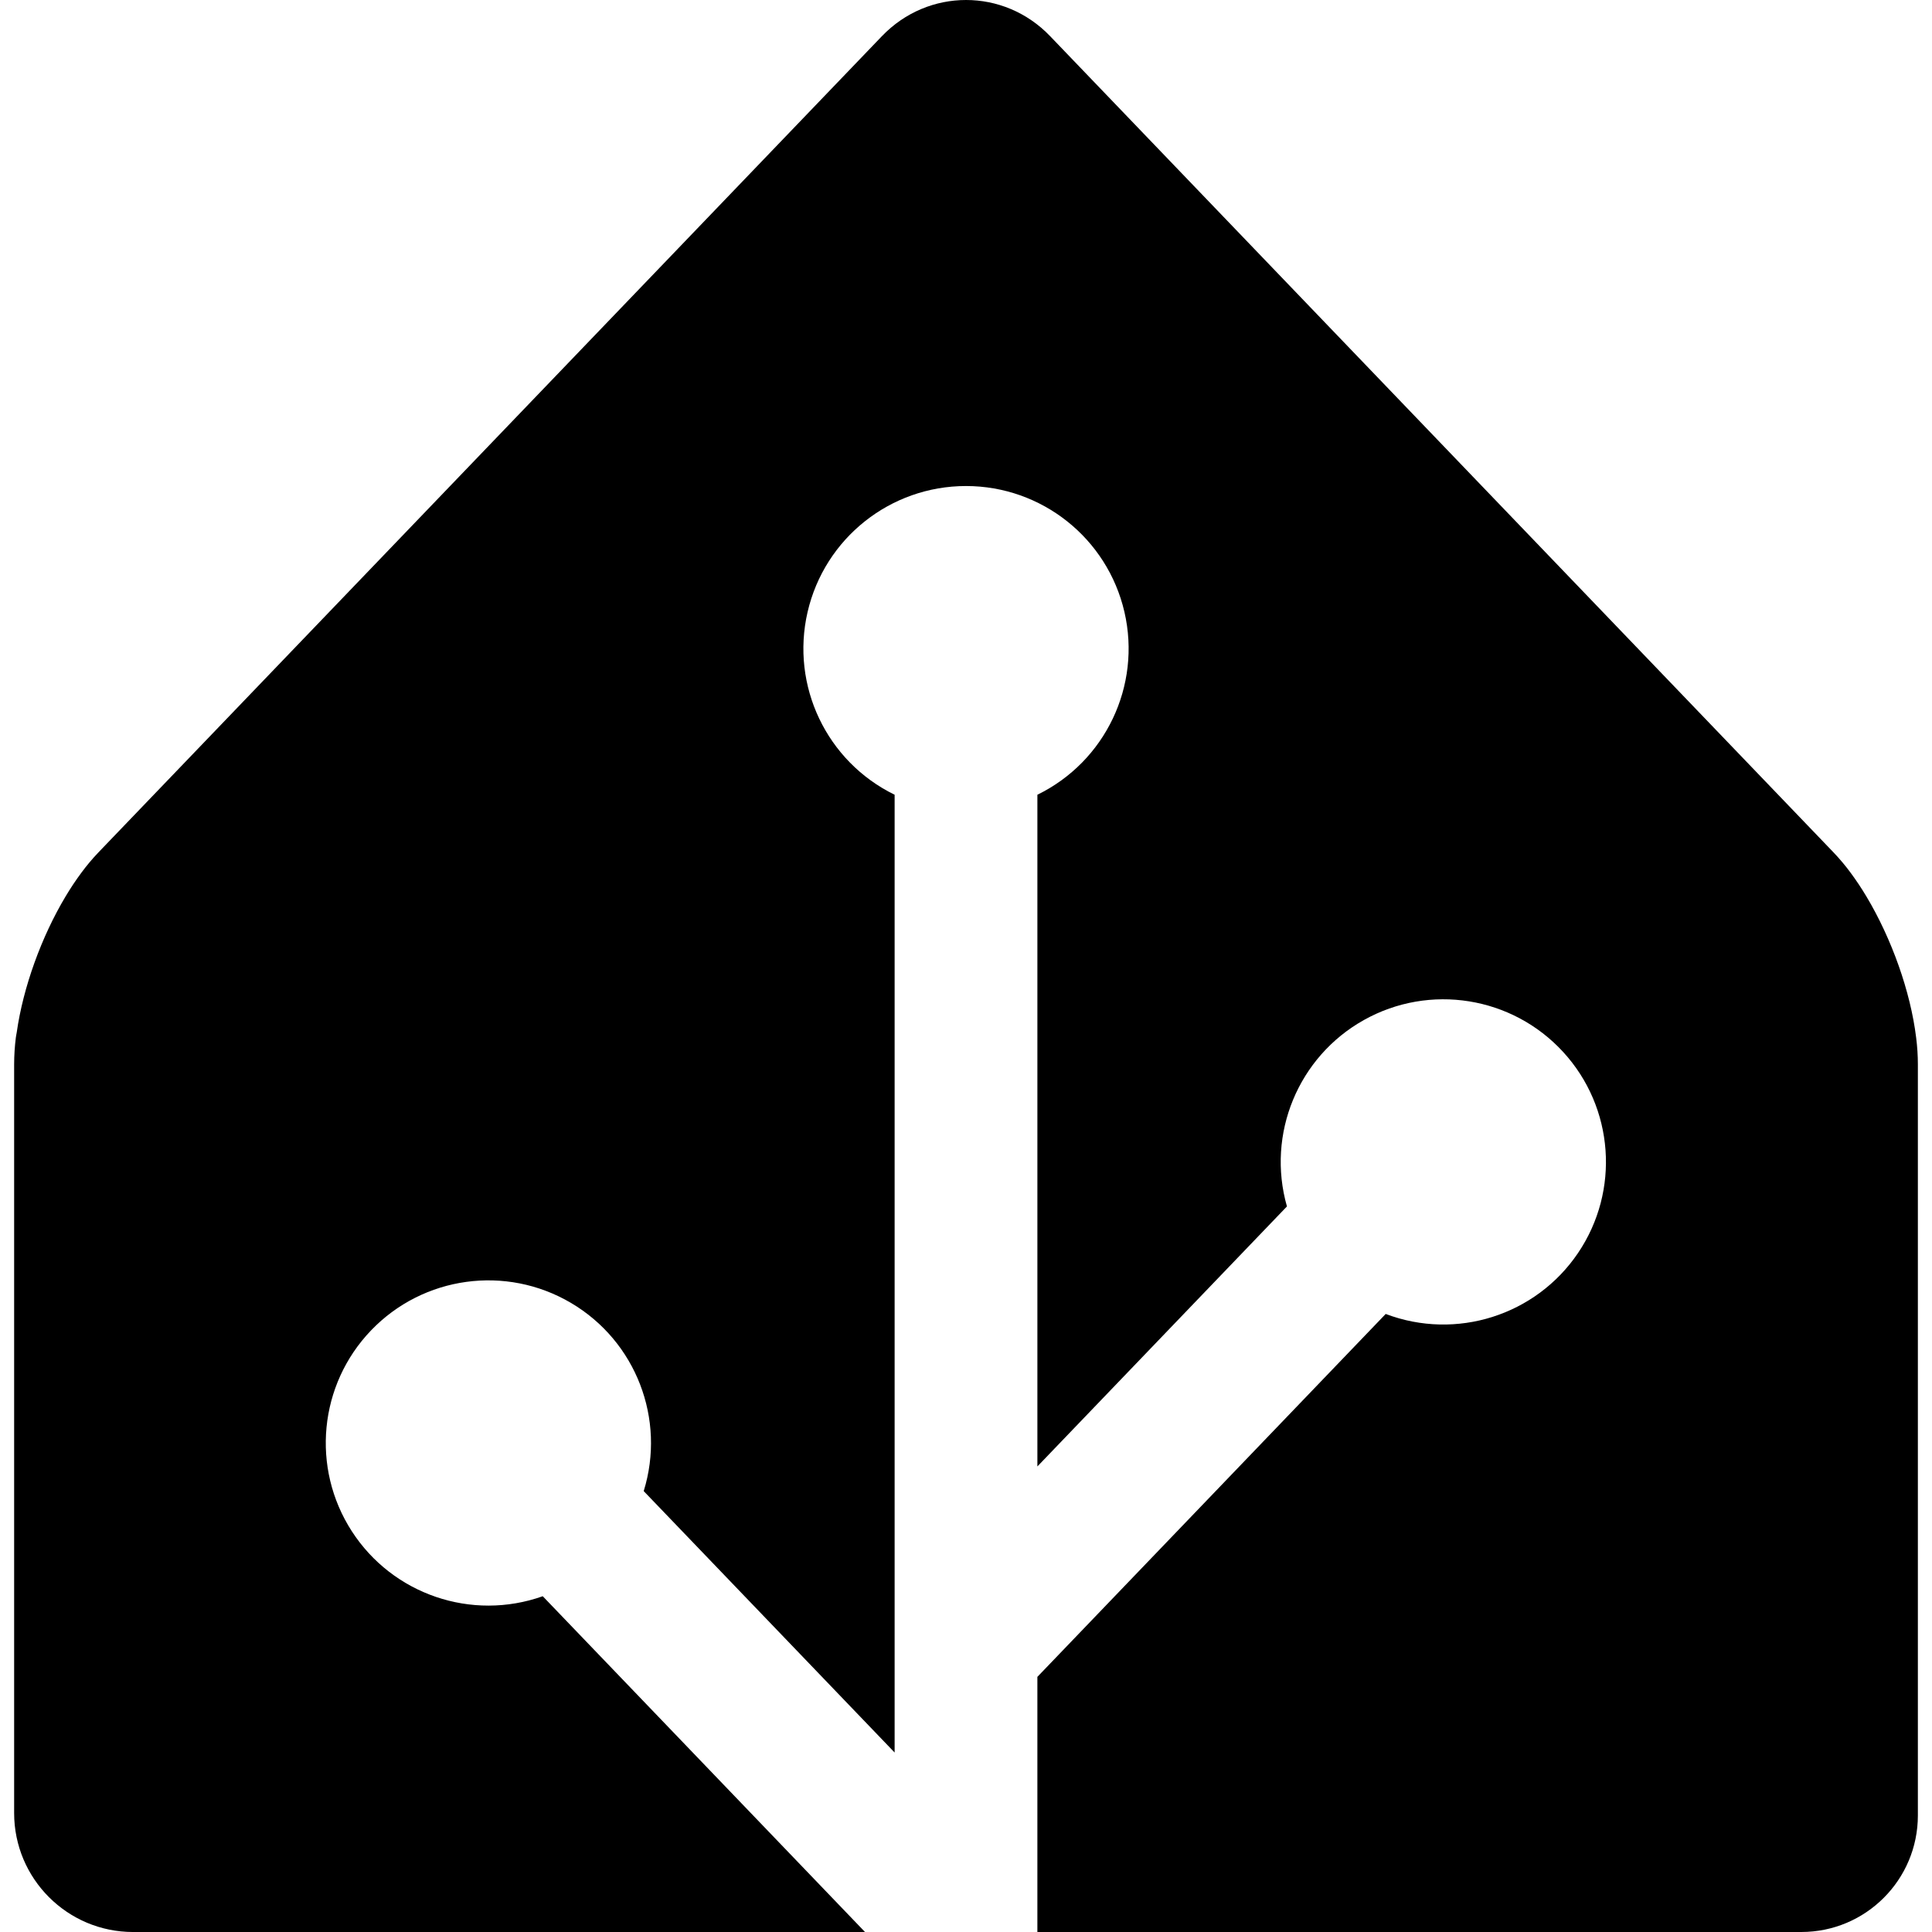
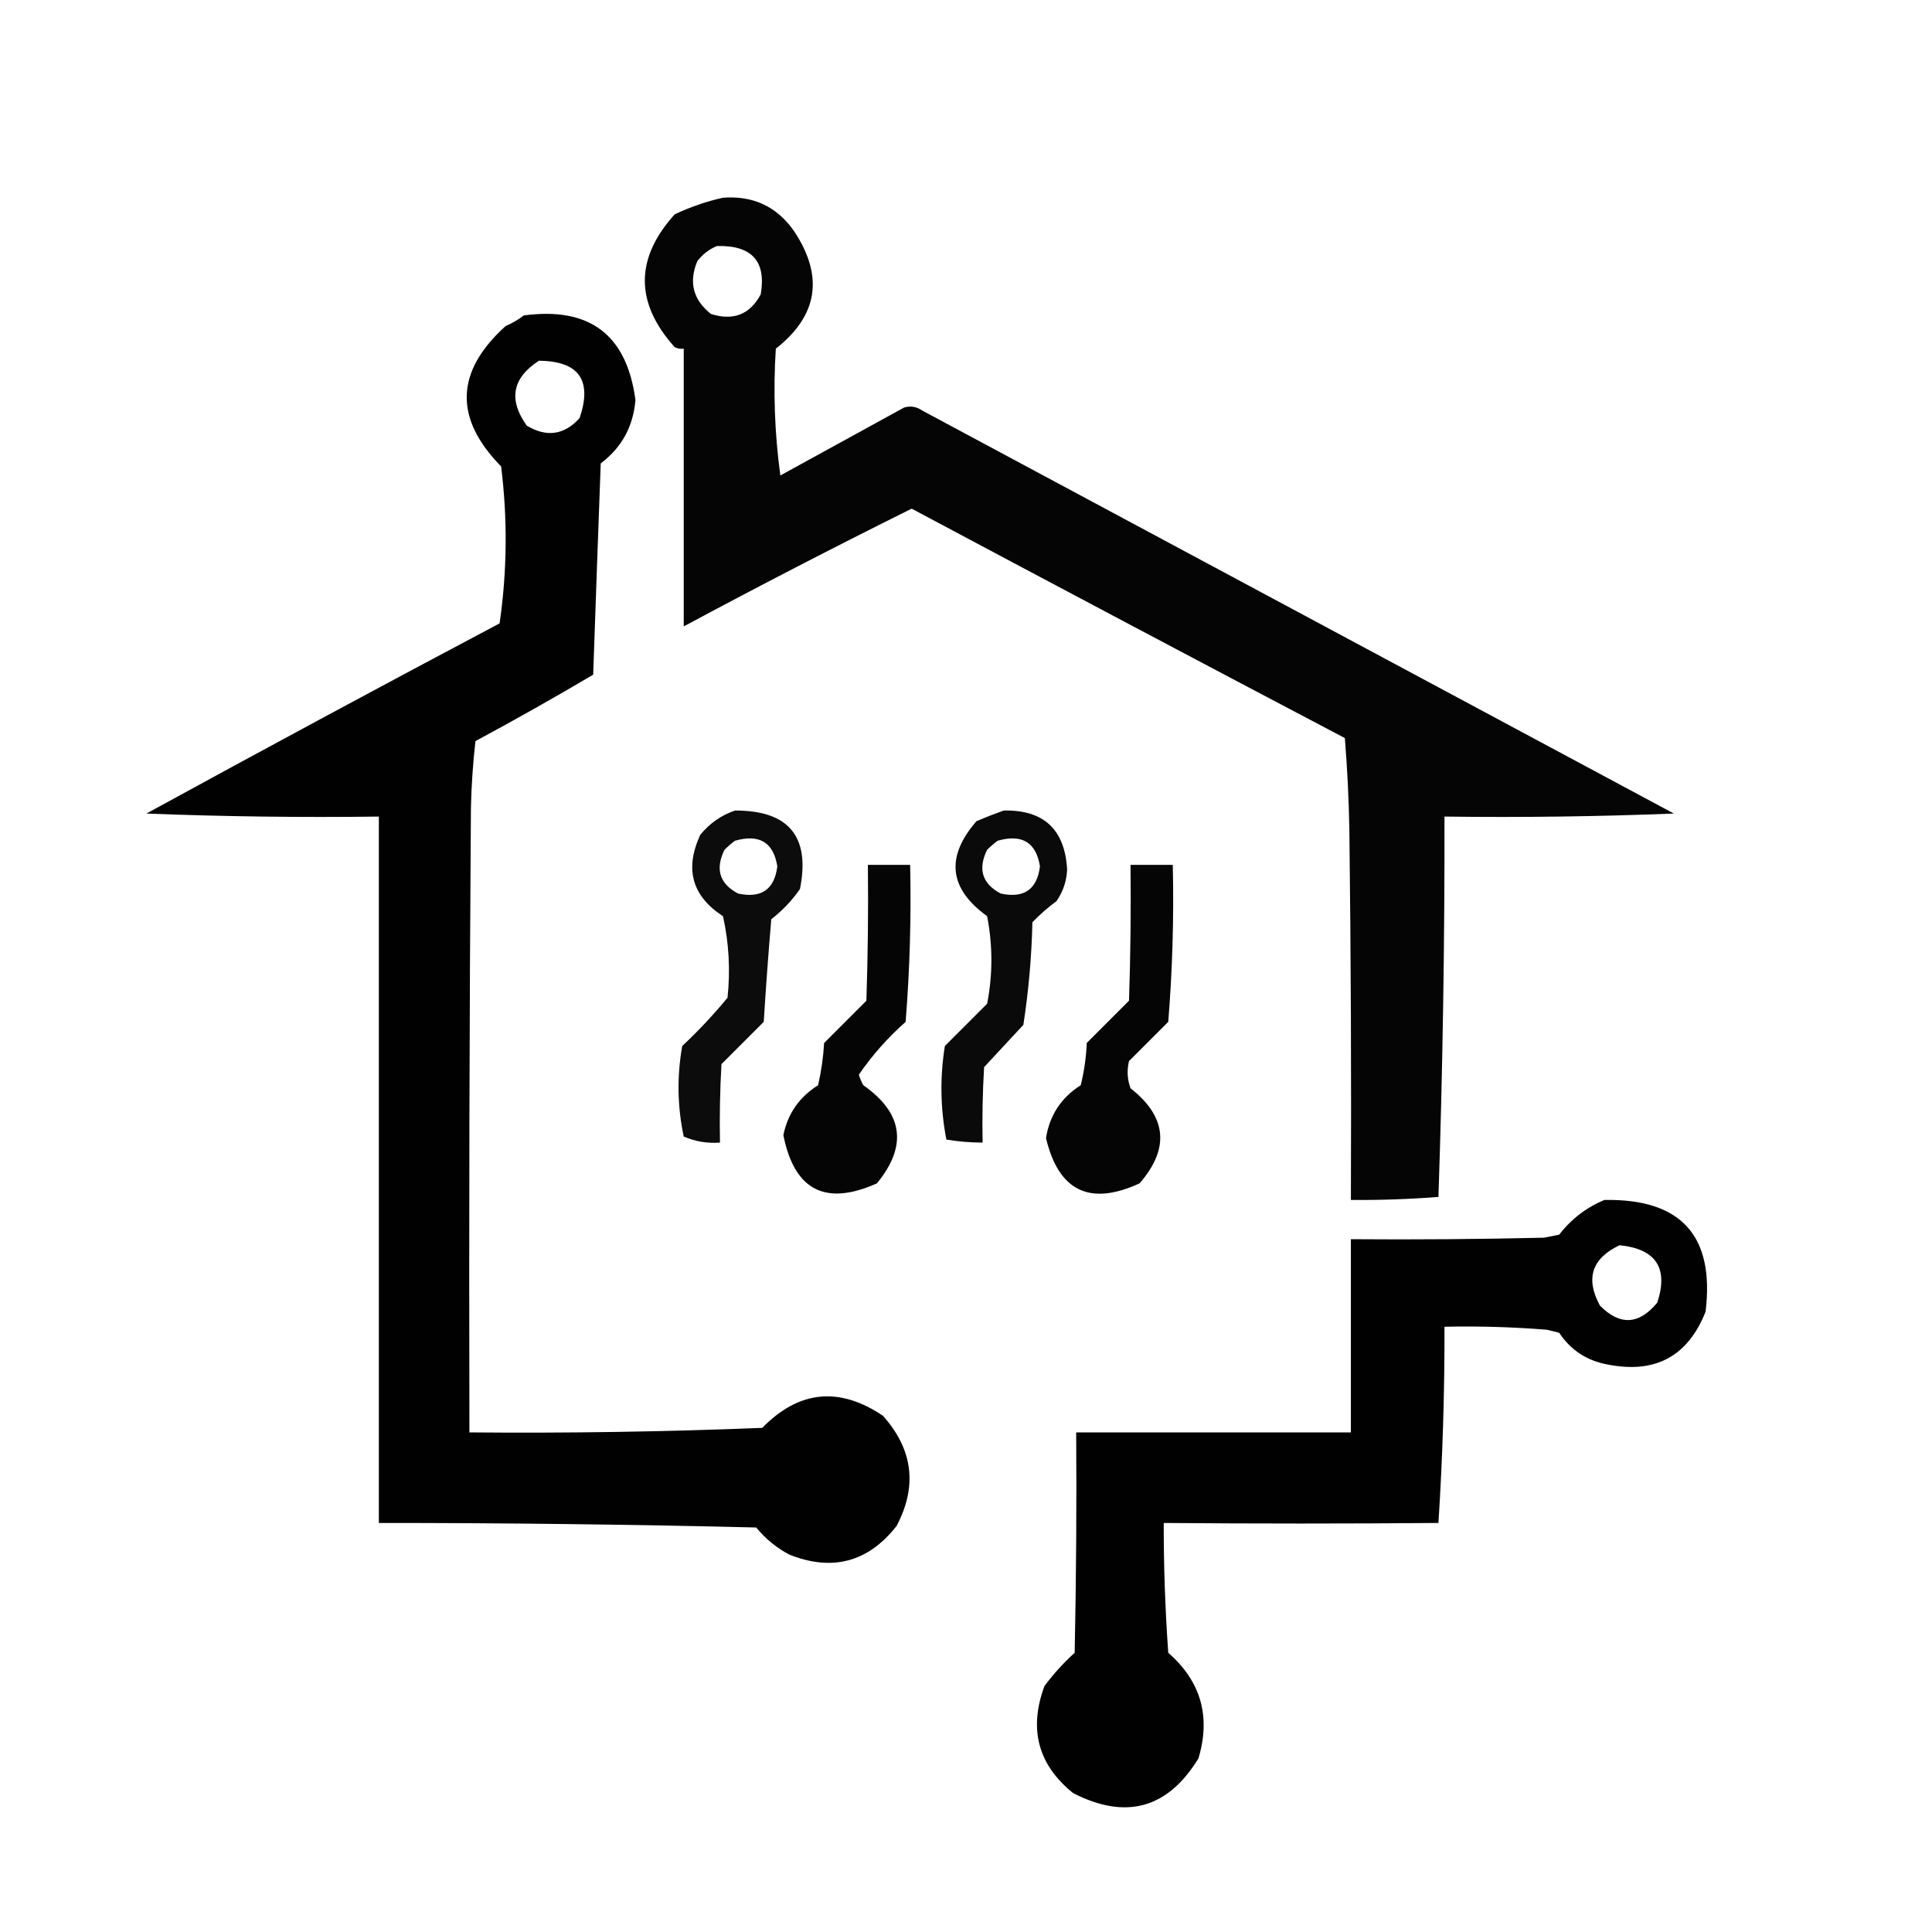
- <svg xmlns="http://www.w3.org/2000/svg" width="640" height="640" viewBox="0 0 240 240">
-   <path d="M120.001 0c-3.787 0-7.573 1.499-10.444 4.49L12.211 105.905a25.921 25.921 0 0 0-2.098 2.501 35.25 35.25 0 0 0-1.96 2.942c-3.01 5.021-5.285 11.318-6.074 16.898-.03.21-.088.429-.11.636a27.355 27.355 0 0 0-.213 3.317v93.023a14.78 14.78 90 0 0 14.78 14.78h90.92L67.422 198.29a20.2 20.2 90 1 1 12.542-13.06l31.17 32.474V98.726a20.2 20.2 90 1 1 17.734 0v83.44l31.001-32.299a20.2 20.2 90 1 1 12.267 13.357l-43.269 45.082V240h94.9a14.479 14.479 90 0 0 14.478-14.479v-93.314c0-1.059-.069-2.168-.214-3.314-.7-5.73-3.06-12.327-6.183-17.537a35.801 35.801 0 0 0-1.955-2.937 26.271 26.271 0 0 0-2.102-2.506L130.444 4.486C127.573 1.494 123.786-.002 120.001 0" />
+ <svg xmlns="http://www.w3.org/2000/svg" version="1.1" width="640px" height="640px" style="shape-rendering:geometricPrecision; text-rendering:geometricPrecision; image-rendering:optimizeQuality; fill-rule:evenodd; clip-rule:evenodd">
+   <g>
+     <path style="opacity:1" fill="#050505" d="M 239.5,65.5 C 249.494,64.749 257.327,68.415 263,76.5C 272.99,91.501 270.99,104.501 257,115.5C 256.102,129.557 256.602,143.557 258.5,157.5C 272.167,150 285.833,142.5 299.5,135C 301.635,134.365 303.635,134.699 305.5,136C 388.563,180.529 471.563,225.029 554.5,269.5C 529.175,270.5 503.842,270.833 478.5,270.5C 478.579,312.518 477.913,354.518 476.5,396.5C 466.852,397.245 457.185,397.578 447.5,397.5C 447.667,356.832 447.5,316.165 447,275.5C 446.832,265.151 446.332,254.817 445.5,244.5C 397.603,219.301 349.77,193.968 302,168.5C 276.612,181.11 251.445,194.11 226.5,207.5C 226.5,176.833 226.5,146.167 226.5,115.5C 225.448,115.649 224.448,115.483 223.5,115C 210.311,100.316 210.311,85.649 223.5,71C 228.74,68.534 234.073,66.7 239.5,65.5 Z M 237.5,81.5 C 249.053,81.204 253.886,86.537 252,97.5C 248.441,104.188 242.941,106.355 235.5,104C 229.59,99.299 228.09,93.466 231,86.5C 232.78,84.206 234.947,82.539 237.5,81.5 Z" />
+   </g>
+   <g>
+     <path style="opacity:1" fill="#010101" d="M 173.5,104.5 C 195.298,101.547 207.631,110.881 210.5,132.5C 209.771,141.297 205.938,148.297 199,153.5C 198.139,176.832 197.306,200.165 196.5,223.5C 183.662,231.087 170.662,238.42 157.5,245.5C 156.669,252.811 156.169,260.144 156,267.5C 155.5,336.499 155.333,405.499 155.5,474.5C 187.847,474.793 220.18,474.293 252.5,473C 264.664,460.576 277.997,459.243 292.5,469C 302.454,480.173 303.954,492.34 297,505.5C 287.593,517.478 275.76,520.644 261.5,515C 257.252,512.757 253.586,509.757 250.5,506C 208.839,504.991 167.172,504.491 125.5,504.5C 125.5,426.5 125.5,348.5 125.5,270.5C 99.825,270.833 74.158,270.5 48.5,269.5C 87.341,248.246 126.341,227.246 165.5,206.5C 167.999,189.205 168.165,171.872 166,154.5C 150.324,138.549 150.824,123.049 167.5,108C 169.727,107.059 171.727,105.892 173.5,104.5 Z M 178.5,119.5 C 191.769,119.602 196.269,125.936 192,138.5C 186.914,144.116 181.081,144.949 174.5,141C 168.349,132.404 169.682,125.238 178.5,119.5 Z" />
+   </g>
+   <g>
+     <path style="opacity:1" fill="#0c0c0c" d="M 243.5,268.5 C 261.304,268.461 268.471,277.128 265,294.5C 262.353,298.314 259.187,301.647 255.5,304.5C 254.534,315.822 253.701,327.155 253,338.5C 248.333,343.167 243.667,347.833 239,352.5C 238.5,361.16 238.334,369.827 238.5,378.5C 234.32,378.811 230.32,378.145 226.5,376.5C 224.375,366.538 224.209,356.538 226,346.5C 231.367,341.468 236.367,336.135 241,330.5C 241.971,321.393 241.471,312.393 239.5,303.5C 229.22,296.835 226.72,287.835 232,276.5C 235.15,272.689 238.983,270.023 243.5,268.5 Z M 243.5,278.5 C 251.564,276.207 256.23,279.041 257.5,287C 256.542,294.658 252.209,297.658 244.5,296C 238.354,292.74 236.854,287.907 240,281.5C 241.145,280.364 242.312,279.364 243.5,278.5 Z" />
+   </g>
+   <g>
+     <path style="opacity:1" fill="#0a0a0a" d="M 332.5,268.5 C 345.728,268.226 352.728,274.726 353.5,288C 353.344,291.817 352.178,295.317 350,298.5C 347.146,300.598 344.479,302.931 342,305.5C 341.737,316.925 340.737,328.258 339,339.5C 334.667,344.167 330.333,348.833 326,353.5C 325.5,361.827 325.334,370.16 325.5,378.5C 321.466,378.495 317.466,378.162 313.5,377.5C 311.498,367.178 311.332,356.844 313,346.5C 317.667,341.833 322.333,337.167 327,332.5C 328.878,322.886 328.878,313.22 327,303.5C 314.335,294.352 313.168,283.852 323.5,272C 326.571,270.704 329.571,269.538 332.5,268.5 Z M 330.5,278.5 C 338.564,276.207 343.23,279.041 344.5,287C 343.542,294.658 339.209,297.658 331.5,296C 325.354,292.74 323.854,287.907 327,281.5C 328.145,280.364 329.312,279.364 330.5,278.5 Z" />
+   </g>
+   <g>
+     <path style="opacity:1" fill="#050505" d="M 287.5,286.5 C 292.167,286.5 296.833,286.5 301.5,286.5C 301.878,303.868 301.378,321.201 300,338.5C 294.077,343.751 288.91,349.584 284.5,356C 284.862,357.225 285.362,358.391 286,359.5C 299.184,368.746 300.684,379.579 290.5,392C 273.44,399.637 263.107,394.303 259.5,376C 260.984,368.865 264.818,363.365 271,359.5C 272.061,354.896 272.727,350.229 273,345.5C 277.667,340.833 282.333,336.167 287,331.5C 287.5,316.504 287.667,301.504 287.5,286.5 Z" />
+   </g>
+   <g>
+     <path style="opacity:1" fill="#050505" d="M 374.5,286.5 C 379.167,286.5 383.833,286.5 388.5,286.5C 388.896,303.871 388.396,321.205 387,338.5C 382.667,342.833 378.333,347.167 374,351.5C 373.259,354.562 373.425,357.562 374.5,360.5C 386.539,369.942 387.539,380.442 377.5,392C 361.014,399.59 350.68,394.59 346.5,377C 347.698,369.437 351.532,363.604 358,359.5C 359.145,354.917 359.811,350.251 360,345.5C 364.667,340.833 369.333,336.167 374,331.5C 374.5,316.504 374.667,301.504 374.5,286.5 Z" />
+   </g>
+   <g>
+     <path style="opacity:1" fill="#010101" d="M 531.5,397.5 C 556.88,397.044 568.047,409.377 565,434.5C 559.143,449.321 548.31,455.154 532.5,452C 525.667,450.752 520.334,447.252 516.5,441.5C 515.167,441.167 513.833,440.833 512.5,440.5C 501.188,439.59 489.854,439.256 478.5,439.5C 478.558,461.199 477.891,482.865 476.5,504.5C 446.121,504.754 415.788,504.754 385.5,504.5C 385.481,518.85 385.981,533.184 387,547.5C 397.815,556.953 401.148,568.62 397,582.5C 386.82,599.112 372.986,602.945 355.5,594C 343.861,584.621 340.694,572.788 346,558.5C 348.964,554.534 352.297,550.867 356,547.5C 356.5,523.169 356.667,498.836 356.5,474.5C 386.833,474.5 417.167,474.5 447.5,474.5C 447.5,453.167 447.5,431.833 447.5,410.5C 468.836,410.667 490.169,410.5 511.5,410C 513.167,409.667 514.833,409.333 516.5,409C 520.52,403.804 525.52,399.971 531.5,397.5 Z M 536.5,412.5 C 548.573,413.727 552.74,420.06 549,431.5C 542.949,438.866 536.615,439.199 530,432.5C 525.125,423.535 527.291,416.868 536.5,412.5 Z" />
+   </g>
</svg>
